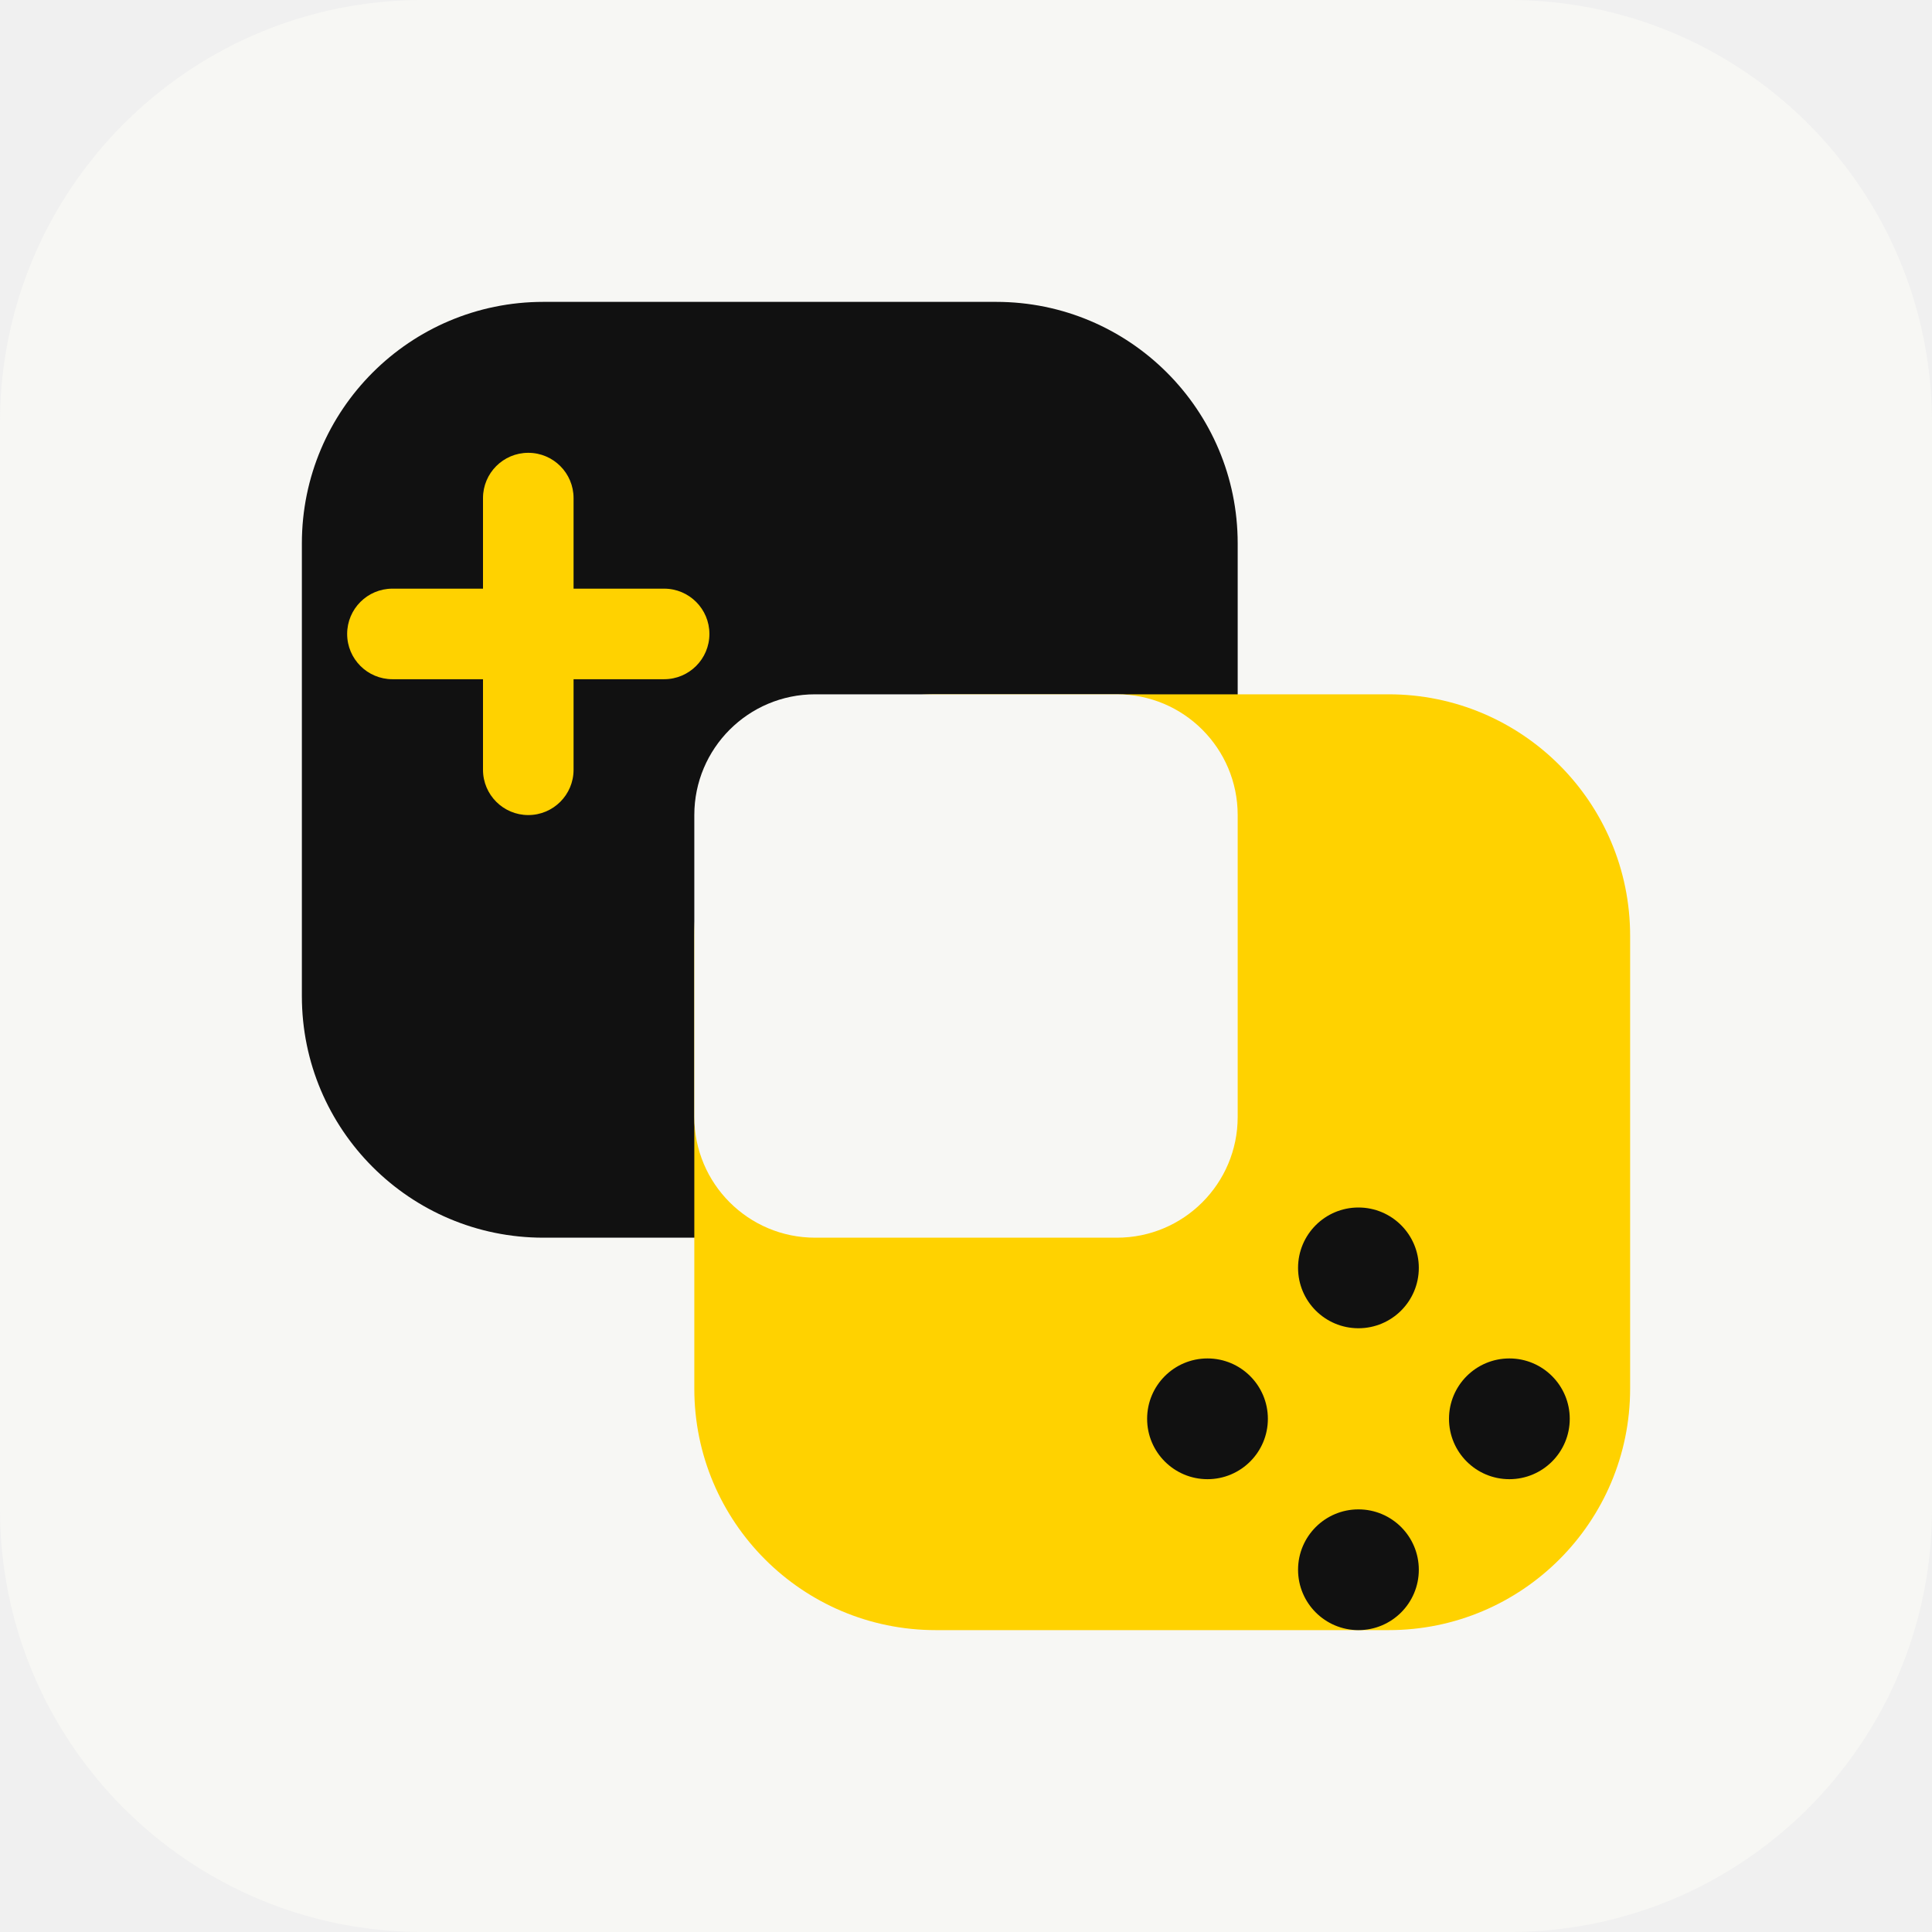
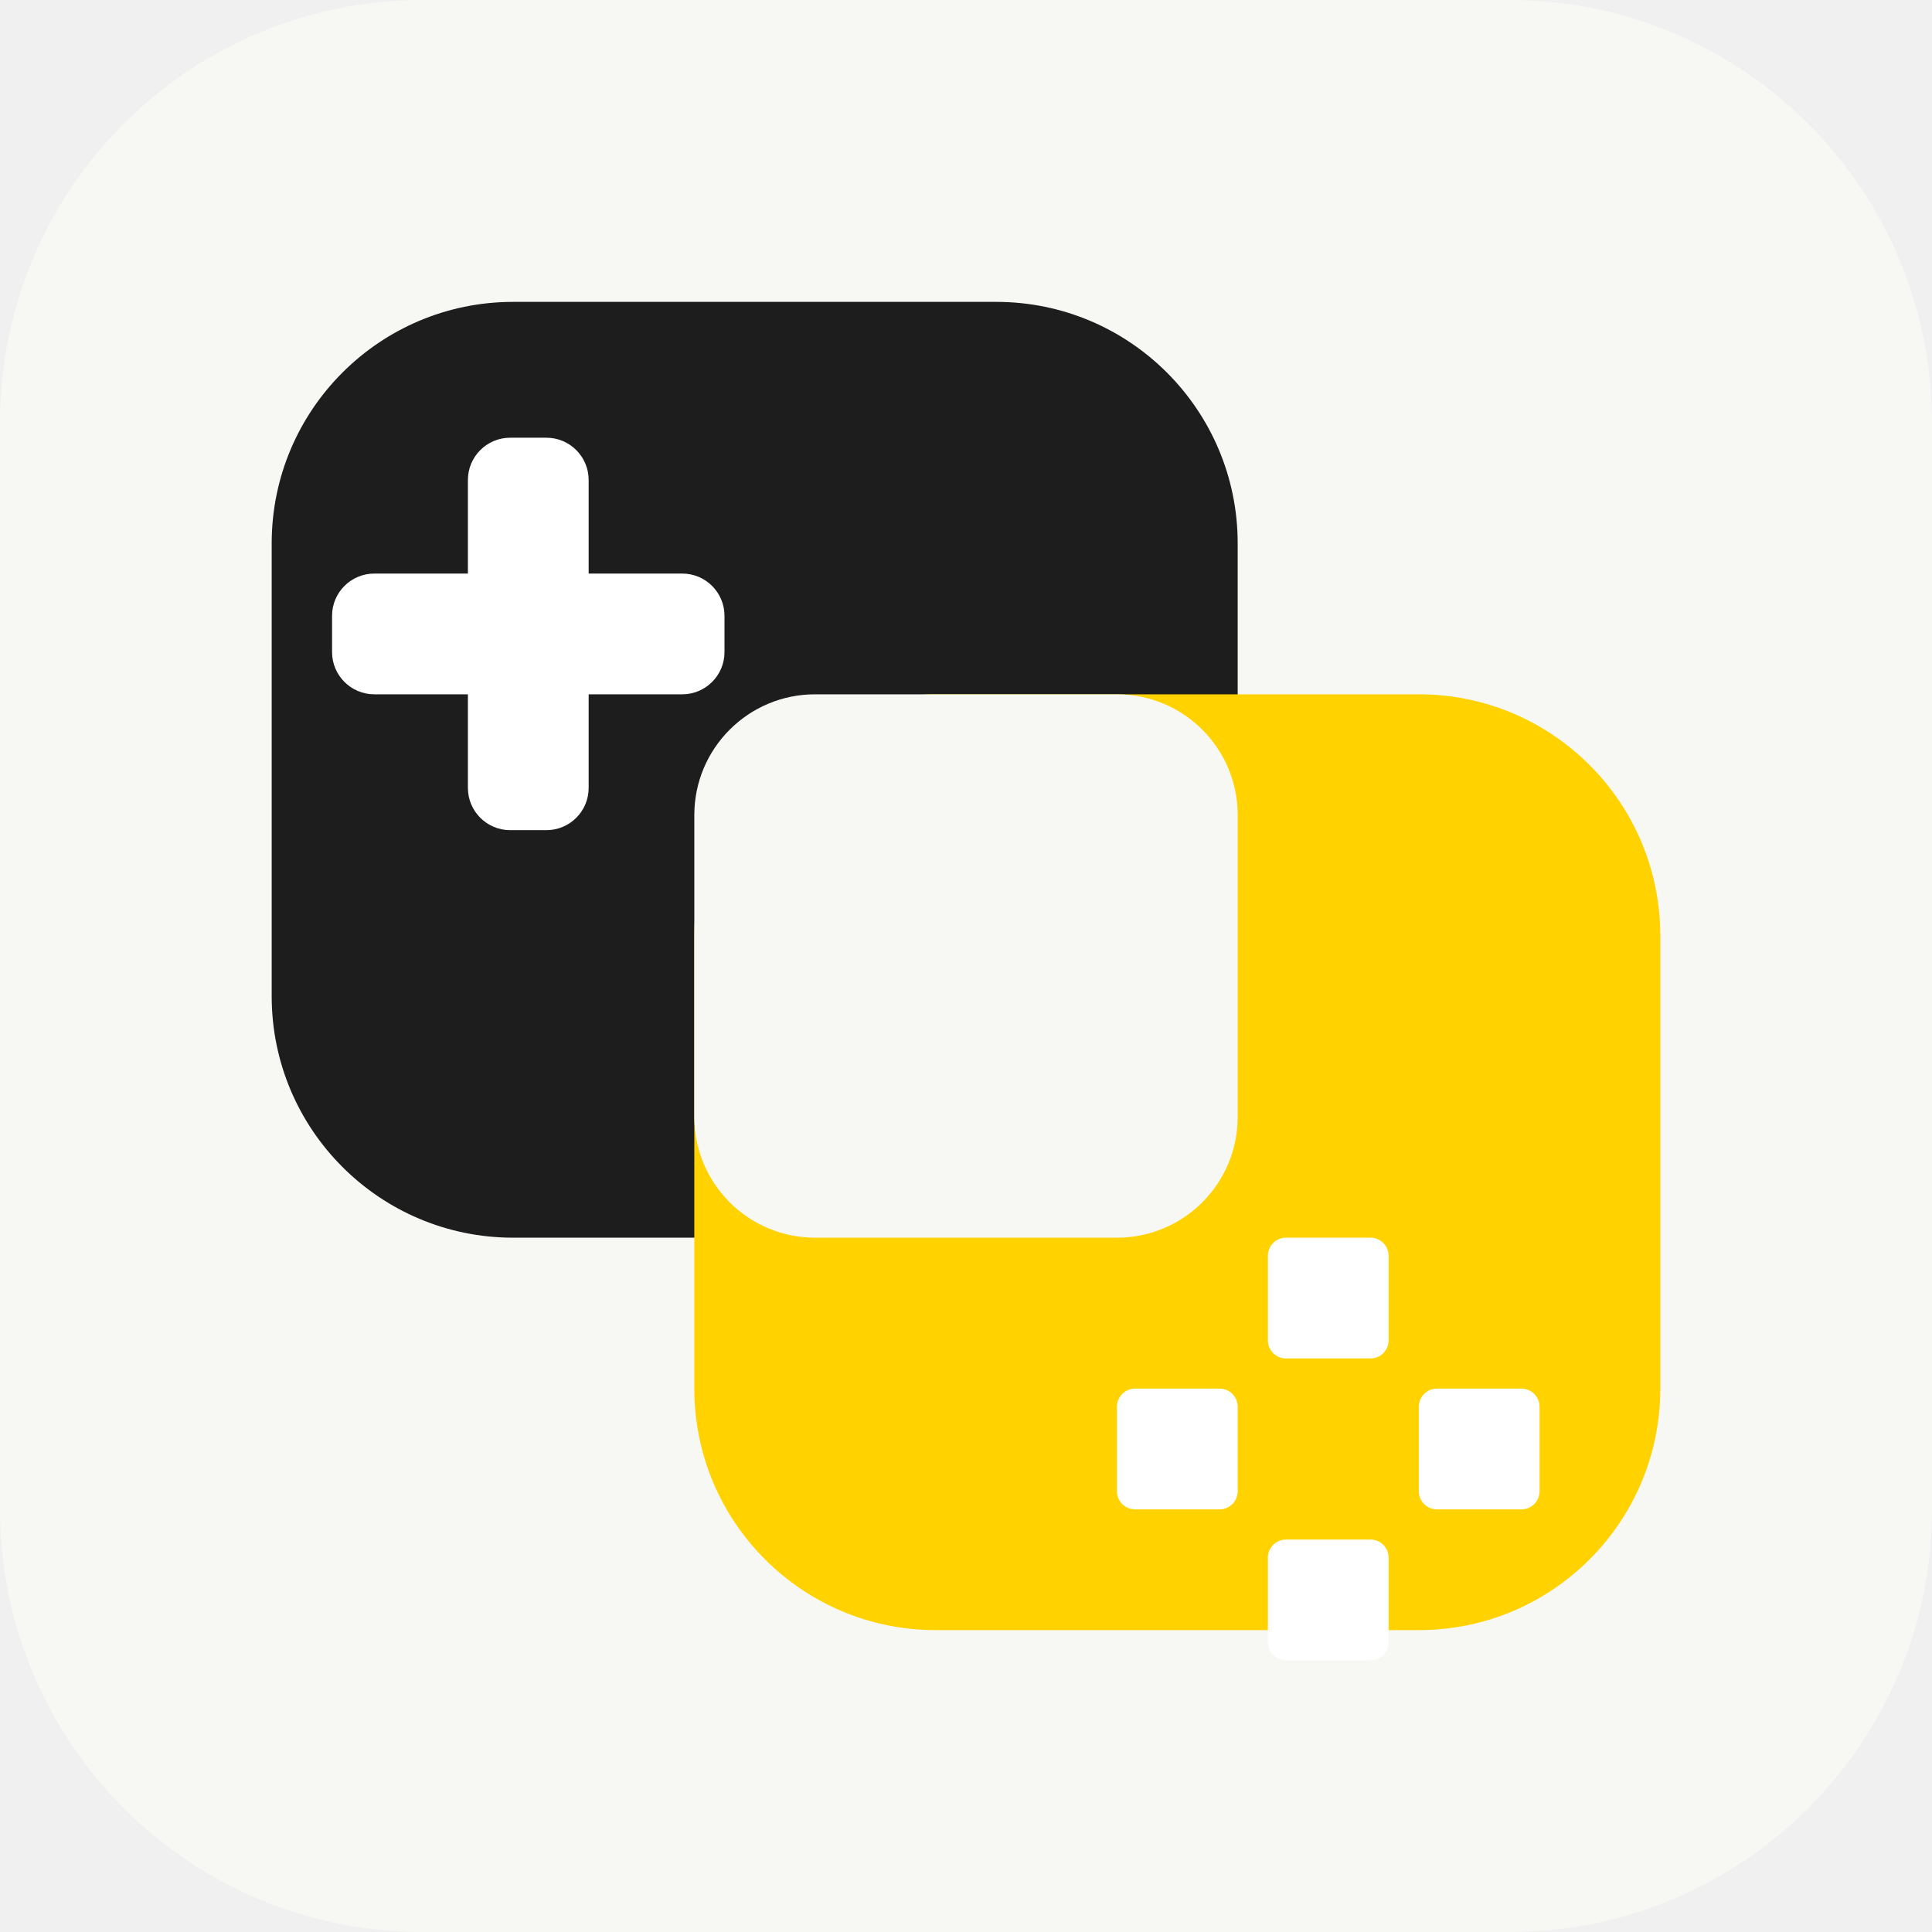
<svg xmlns="http://www.w3.org/2000/svg" viewBox="0 0 64 64" role="img" aria-label="Sypher Interactive">
  <rect width="64" height="64" rx="14" fill="#F7F7F4" />
-   <rect x="10" y="10" width="31" height="31" rx="8" fill="#111111" />
-   <rect x="23" y="23" width="31" height="31" rx="8" fill="#FFD200" />
+   <rect x="9" y="10" width="32" height="31" rx="8" fill="#1D1D1D" />
+   <rect x="23" y="23" width="32" height="31" rx="8" fill="#FFD200" />
  <rect x="23" y="23" width="18" height="18" rx="4" fill="#F7F7F4" />
-   <rect x="16" y="15" width="3" height="12" rx="1.5" fill="#FFD200" />
-   <rect x="11.5" y="19.5" width="12" height="3" rx="1.5" fill="#FFD200" />
-   <circle cx="45" cy="42" r="2" fill="#111111" />
-   <circle cx="50" cy="47" r="2" fill="#111111" />
-   <circle cx="40" cy="47" r="2" fill="#111111" />
-   <circle cx="45" cy="52" r="2" fill="#111111" />
+   <rect x="15.5" y="14.5" width="4" height="13" rx="1.4" fill="#FFFFFF" />
+   <rect x="11" y="19" width="13" height="4" rx="1.4" fill="#FFFFFF" />
+   <g fill="#FFFFFF">
+     <rect x="42" y="41" width="4" height="4" rx=".6" />
+     <rect x="47" y="46" width="4" height="4" rx=".6" />
+     <rect x="37" y="46" width="4" height="4" rx=".6" />
+     <rect x="42" y="51" width="4" height="4" rx=".6" />
+   </g>
</svg>
